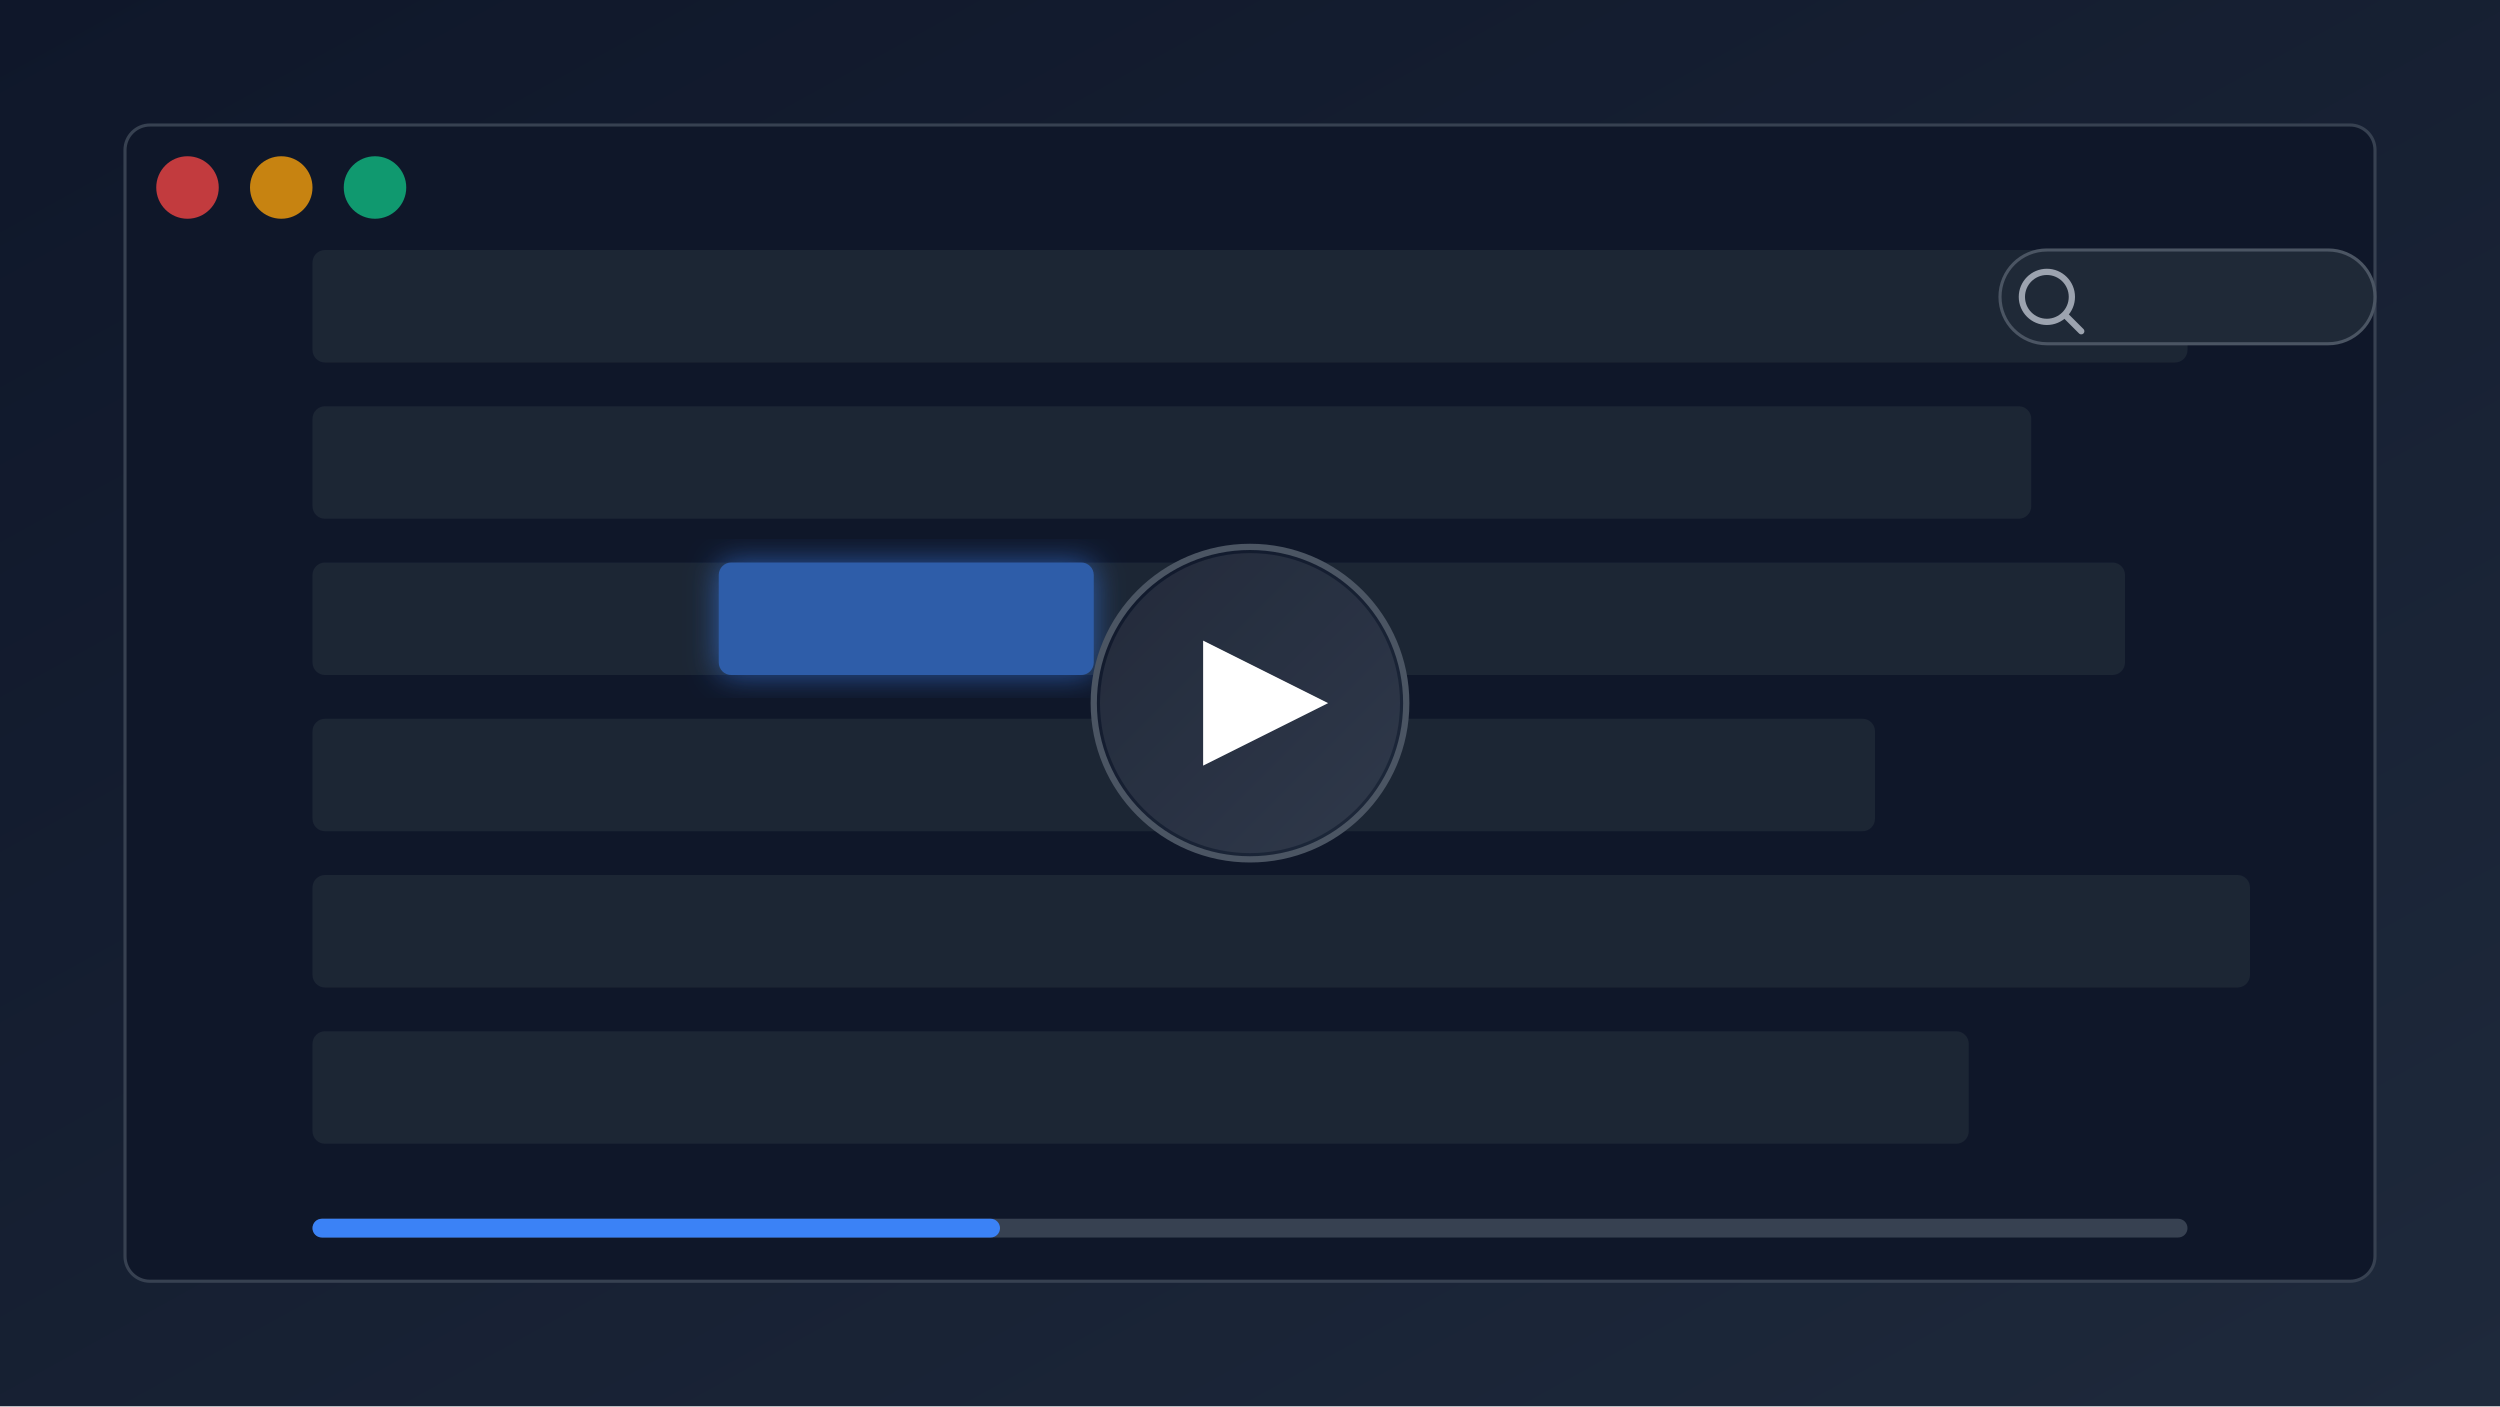
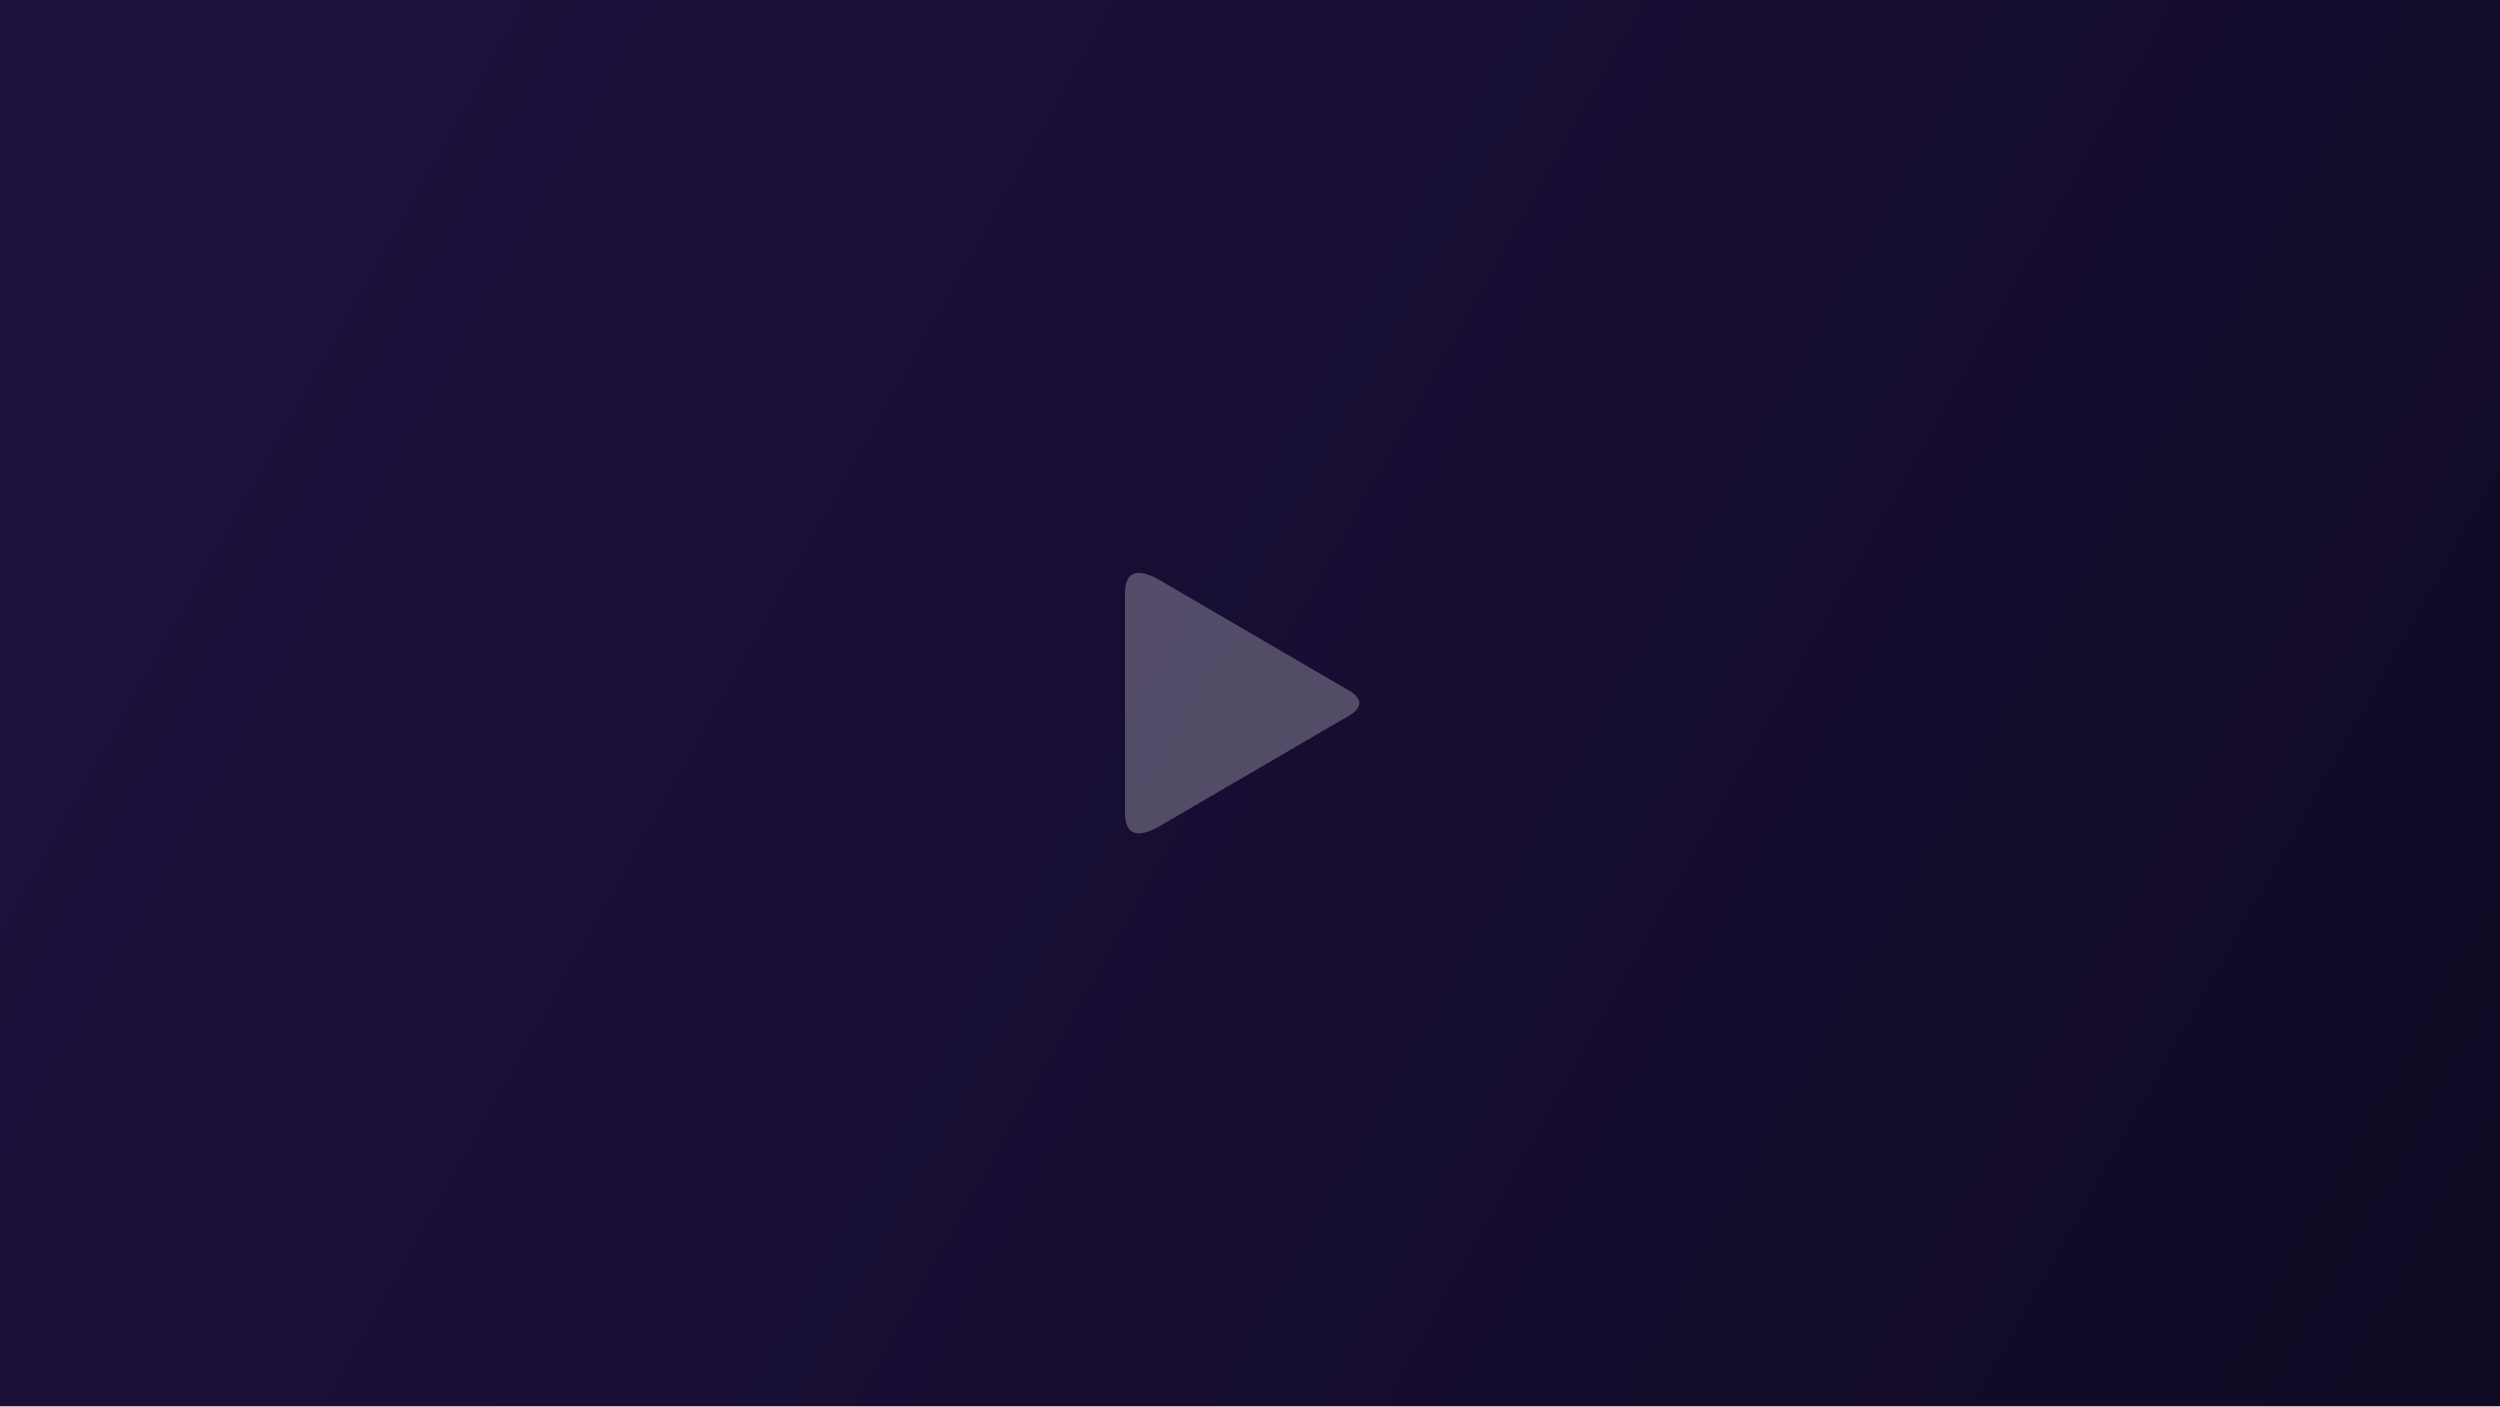
- <svg xmlns="http://www.w3.org/2000/svg" width="800" height="450" viewBox="0 0 800 450">
+ <svg xmlns="http://www.w3.org/2000/svg" width="100%" height="100%" viewBox="0 0 160 90">
  <defs>
-     <linearGradient id="bgGradient" x1="0%" y1="0%" x2="100%" y2="100%">
-       <stop offset="0%" stop-color="#0f172a" />
-       <stop offset="100%" stop-color="#1e293b" />
+     <linearGradient id="posterGradient" x1="0" y1="0" x2="160" y2="90" gradientUnits="userSpaceOnUse">
+       <stop offset="0%" stop-color="#1E1140" />
+       <stop offset="100%" stop-color="#100A24" />
    </linearGradient>
-     <filter id="glow" x="-20%" y="-20%" width="140%" height="140%">
-       <feGaussianBlur stdDeviation="5" result="blur" />
-       <feComposite in="SourceGraphic" in2="blur" operator="over" />
+     <filter id="softEdges" x="-20%" y="-20%" width="140%" height="140%">
+       <feGaussianBlur stdDeviation="0.8" />
    </filter>
  </defs>
-   <rect width="800" height="450" fill="url(#bgGradient)" />
-   <rect x="40" y="40" width="720" height="370" rx="8" fill="#0f1729" stroke="#374151" stroke-width="1" />
-   <rect x="100" y="80" width="600" height="36" rx="4" fill="#1f2937" opacity="0.8" />
-   <rect x="100" y="130" width="550" height="36" rx="4" fill="#1f2937" opacity="0.8" />
-   <rect x="100" y="180" width="580" height="36" rx="4" fill="#1f2937" opacity="0.8" />
-   <rect x="100" y="230" width="500" height="36" rx="4" fill="#1f2937" opacity="0.8" />
-   <rect x="100" y="280" width="620" height="36" rx="4" fill="#1f2937" opacity="0.8" />
-   <rect x="100" y="330" width="530" height="36" rx="4" fill="#1f2937" opacity="0.8" />
-   <rect x="230" y="180" width="120" height="36" rx="4" fill="#3b82f6" opacity="0.6" filter="url(#glow)" />
-   <circle cx="400" cy="225" r="50" fill="url(#bgGradient)" stroke="#4b5563" stroke-width="2" />
-   <circle cx="400" cy="225" r="48" fill="rgba(255, 255, 255, 0.08)" />
-   <polygon points="385,205 425,225 385,245" fill="white" />
-   <rect x="100" y="390" width="600" height="6" rx="3" fill="#374151" />
-   <rect x="100" y="390" width="220" height="6" rx="3" fill="#3b82f6" />
-   <rect x="640" y="80" width="120" height="30" rx="15" fill="#1f2937" stroke="#4b5563" stroke-width="1" />
-   <circle cx="655" cy="95" r="8" fill="none" stroke="#9ca3af" stroke-width="2" />
-   <line x1="661" y1="101" x2="666" y2="106" stroke="#9ca3af" stroke-width="2" stroke-linecap="round" />
-   <circle cx="60" cy="60" r="10" fill="#ef4444" opacity="0.8" />
-   <circle cx="90" cy="60" r="10" fill="#f59e0b" opacity="0.8" />
-   <circle cx="120" cy="60" r="10" fill="#10b981" opacity="0.8" />
+   <rect width="160" height="90" fill="url(#posterGradient)" />
+   <path d="M 74 37 Q 72 36 72 38 L 72 52 Q 72 54 74 53 L 86 46 Q 88 45 86 44 Z" fill="rgba(255,255,255,0.26)" />
</svg>
